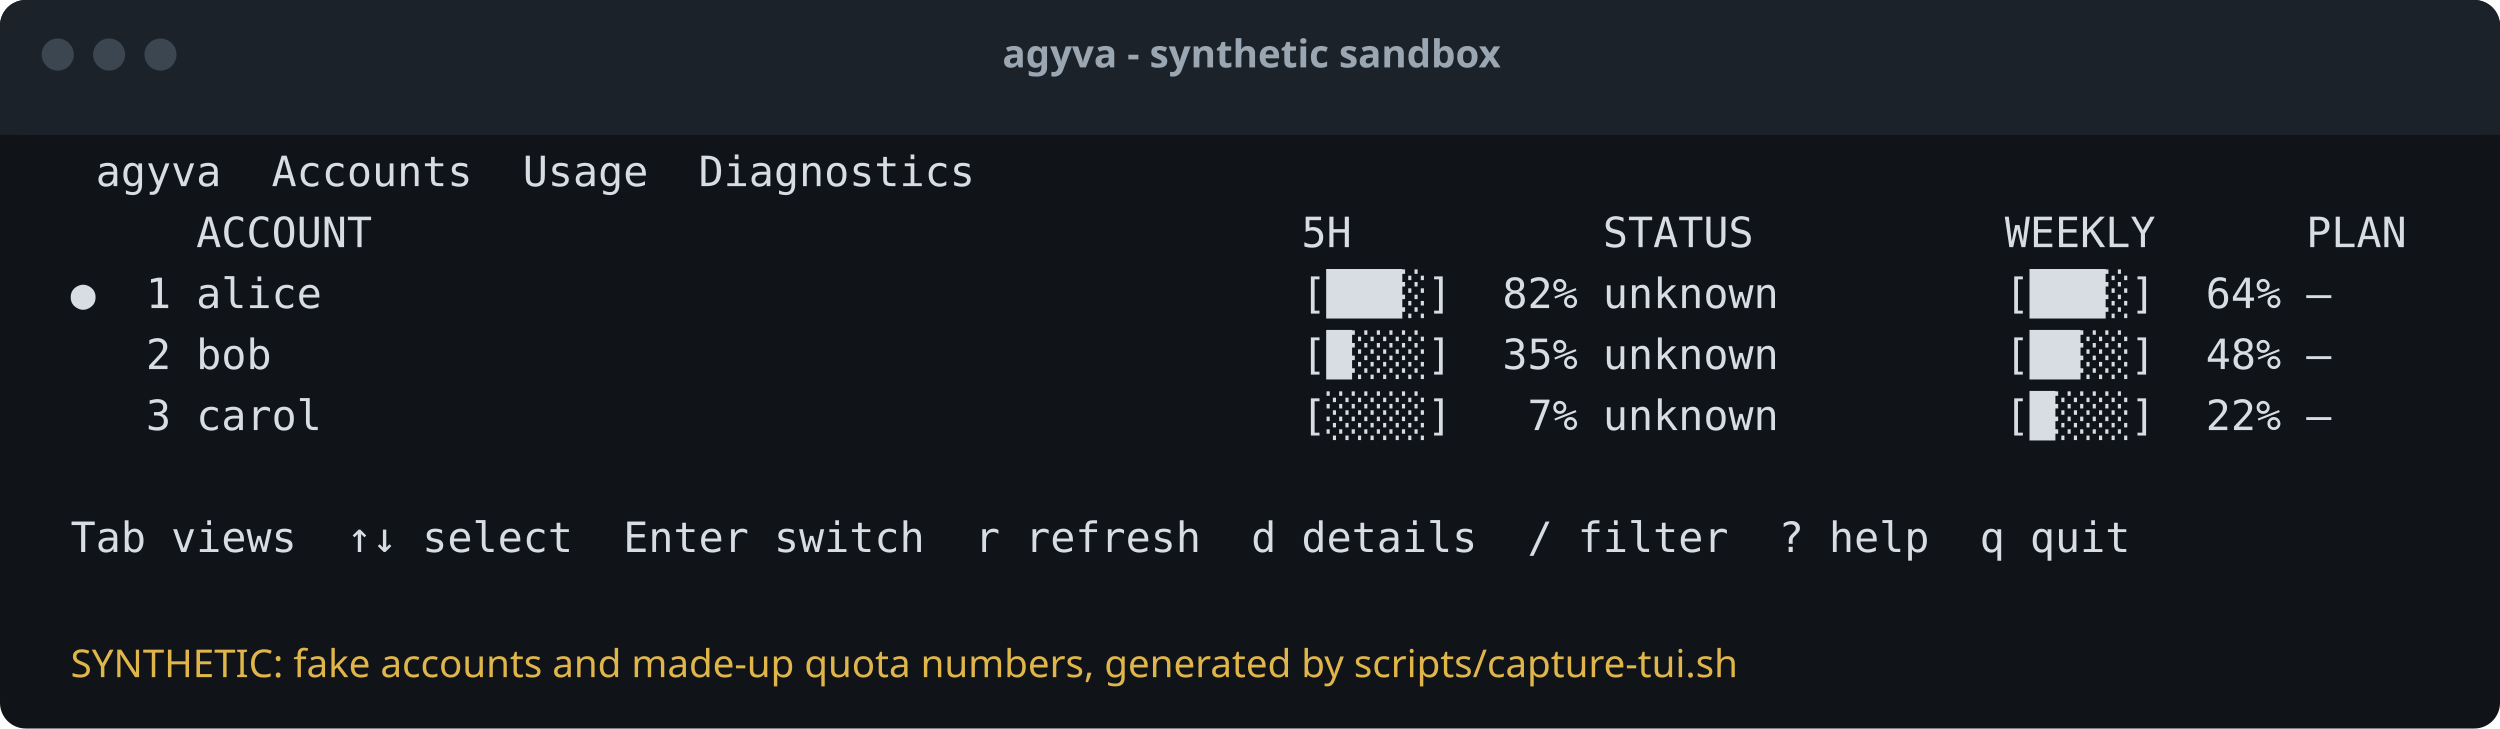
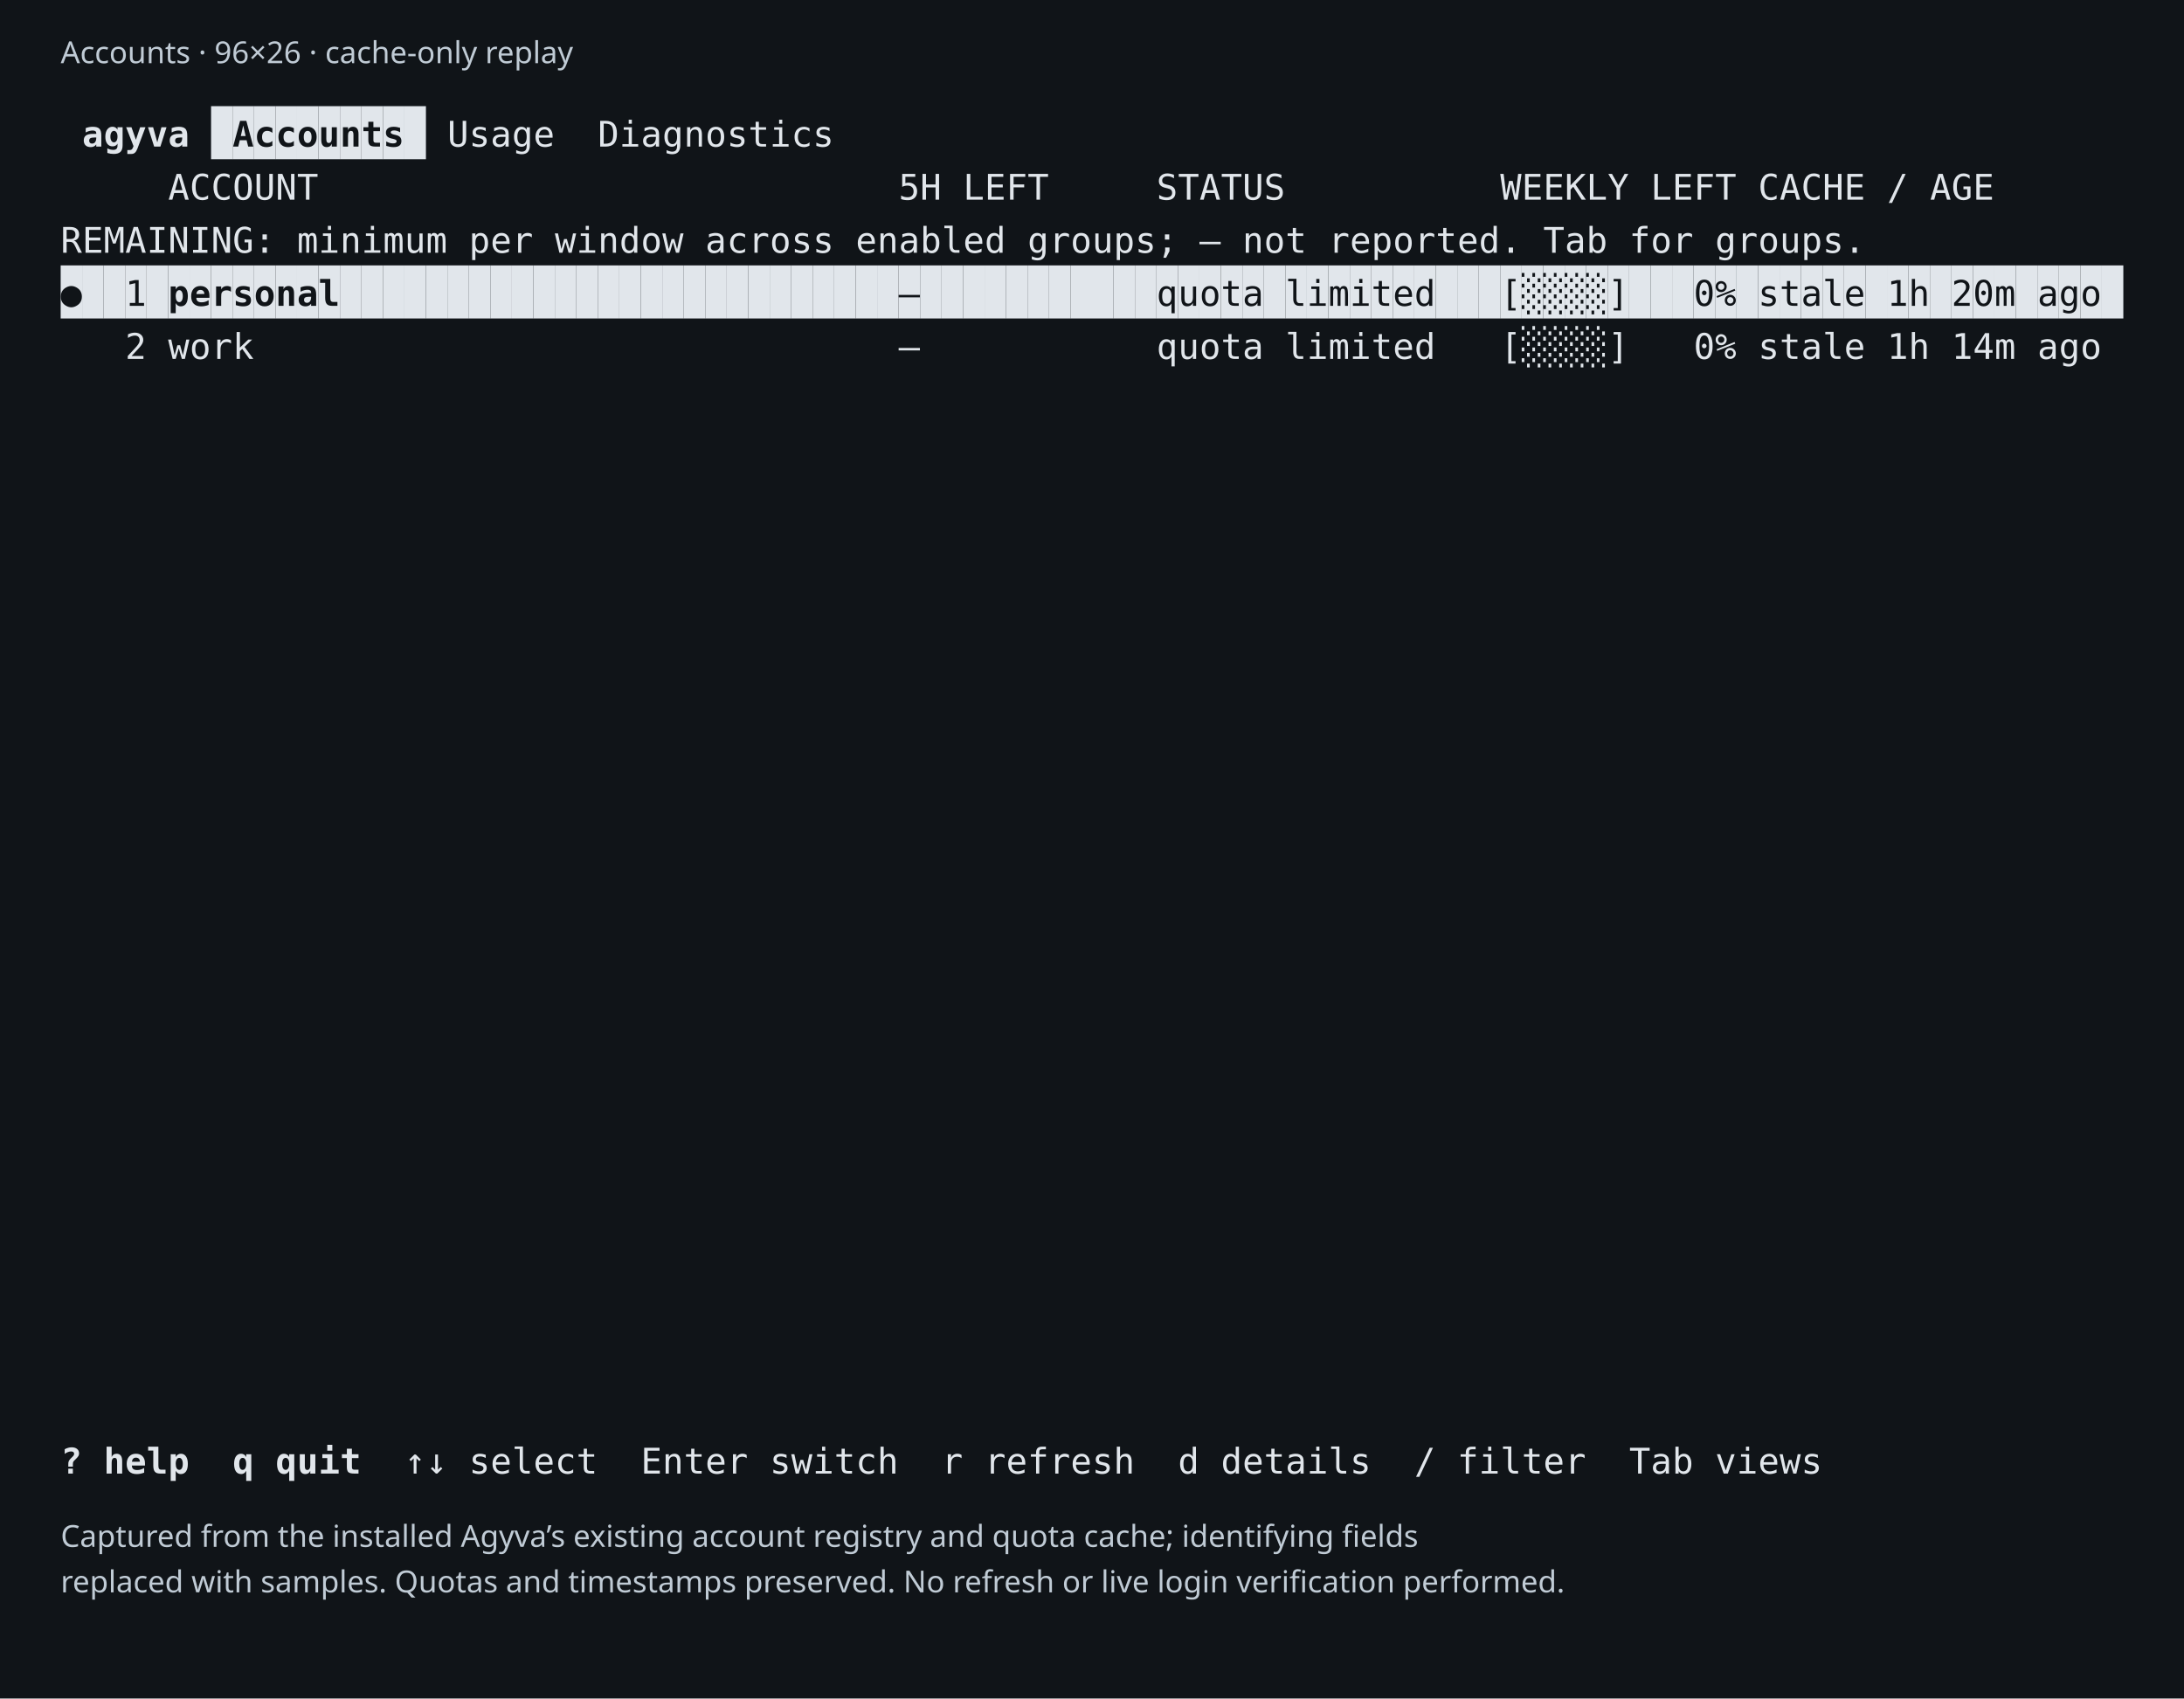
- <svg xmlns="http://www.w3.org/2000/svg" width="779" height="227" viewBox="0 0 779 227" role="img" aria-labelledby="title desc">
-   <style>
-     .bg { fill: #101418; }
-     .chrome { fill: #1b2229; }
-     .ui { font-family: "JetBrains Mono", "DejaVu Sans Mono", monospace; font-size: 13px; fill: #d7dde3; white-space: pre; }
-     .title { font-family: system-ui, sans-serif; font-size: 12px; font-weight: 600; fill: #9aa7b2; }
-     .note { font-family: system-ui, sans-serif; font-size: 12px; fill: #e0b64a; }
-     .dot { fill: #3c4650; }
-   </style>
-   <rect class="bg" width="100%" height="100%" rx="8" />
-   <rect class="chrome" width="100%" height="42" rx="8" />
-   <rect class="chrome" y="34" width="100%" height="8" />
-   <circle class="dot" cx="18" cy="17" r="5" />
-   <circle class="dot" cx="34" cy="17" r="5" />
-   <circle class="dot" cx="50" cy="17" r="5" />
-   <text class="title" x="390" y="21" text-anchor="middle">agyva - synthetic sandbox</text>
-   <text x="22" y="58" class="ui" xml:space="preserve"> agyva  Accounts  Usage  Diagnostics</text>
-   <text x="22" y="77" class="ui" xml:space="preserve">     ACCOUNT                                     5H          STATUS          WEEKLY      PLAN</text>
-   <text x="22" y="96" class="ui" xml:space="preserve">●  1 alice                                       [███░]  82% unknown         [███░]  64% —</text>
-   <text x="22" y="115" class="ui" xml:space="preserve">   2 bob                                         [█░░░]  35% unknown         [██░░]  48% —</text>
-   <text x="22" y="134" class="ui" xml:space="preserve">   3 carol                                       [░░░░]   7% unknown         [█░░░]  22% —</text>
-   <text x="22" y="153" class="ui" xml:space="preserve"> </text>
-   <text x="22" y="172" class="ui" xml:space="preserve">Tab views  ↑↓ select  Enter switch  r refresh  d details  / filter  ? help  q quit</text>
-   <text class="note" x="22" y="211">SYNTHETIC: fake accounts and made-up quota numbers, generated by scripts/capture-tui.sh</text>
+ <svg xmlns="http://www.w3.org/2000/svg" width="864" height="672" viewBox="0 0 864 672" role="img" aria-labelledby="title desc">
+   <style>text{font-family:"DejaVu Sans Mono",monospace;font-size:14px;fill:#e1e6eb;white-space:pre}.label{font-family:system-ui,sans-serif;font-size:12px;fill:#c0cbd5}.selected{fill:#101418}</style>
+   <rect width="864" height="672" fill="#101418" />
+   <text class="label" x="24" y="25">Accounts · 96×26 · cache-only replay</text>
+   <text x="32.5" y="58" font-weight="bold" xml:space="preserve">a</text>
+   <text x="41.0" y="58" font-weight="bold" xml:space="preserve">g</text>
+   <text x="49.5" y="58" font-weight="bold" xml:space="preserve">y</text>
+   <text x="58.0" y="58" font-weight="bold" xml:space="preserve">v</text>
+   <text x="66.5" y="58" font-weight="bold" xml:space="preserve">a</text>
+   <rect x="83.5" y="42" width="8.5" height="21" fill="#e1e6eb" />
+   <rect x="92.0" y="42" width="8.5" height="21" fill="#e1e6eb" />
+   <text x="92.0" y="58" class="selected" font-weight="bold" xml:space="preserve">A</text>
+   <rect x="100.5" y="42" width="8.5" height="21" fill="#e1e6eb" />
+   <text x="100.5" y="58" class="selected" font-weight="bold" xml:space="preserve">c</text>
+   <rect x="109.0" y="42" width="8.5" height="21" fill="#e1e6eb" />
+   <text x="109.0" y="58" class="selected" font-weight="bold" xml:space="preserve">c</text>
+   <rect x="117.5" y="42" width="8.5" height="21" fill="#e1e6eb" />
+   <text x="117.5" y="58" class="selected" font-weight="bold" xml:space="preserve">o</text>
+   <rect x="126.0" y="42" width="8.5" height="21" fill="#e1e6eb" />
+   <text x="126.0" y="58" class="selected" font-weight="bold" xml:space="preserve">u</text>
+   <rect x="134.5" y="42" width="8.5" height="21" fill="#e1e6eb" />
+   <text x="134.5" y="58" class="selected" font-weight="bold" xml:space="preserve">n</text>
+   <rect x="143.0" y="42" width="8.5" height="21" fill="#e1e6eb" />
+   <text x="143.0" y="58" class="selected" font-weight="bold" xml:space="preserve">t</text>
+   <rect x="151.5" y="42" width="8.5" height="21" fill="#e1e6eb" />
+   <text x="151.5" y="58" class="selected" font-weight="bold" xml:space="preserve">s</text>
+   <rect x="160.0" y="42" width="8.5" height="21" fill="#e1e6eb" />
+   <text x="177.0" y="58" xml:space="preserve">U</text>
+   <text x="185.5" y="58" xml:space="preserve">s</text>
+   <text x="194.0" y="58" xml:space="preserve">a</text>
+   <text x="202.5" y="58" xml:space="preserve">g</text>
+   <text x="211.0" y="58" xml:space="preserve">e</text>
+   <text x="236.5" y="58" xml:space="preserve">D</text>
+   <text x="245.0" y="58" xml:space="preserve">i</text>
+   <text x="253.5" y="58" xml:space="preserve">a</text>
+   <text x="262.0" y="58" xml:space="preserve">g</text>
+   <text x="270.5" y="58" xml:space="preserve">n</text>
+   <text x="279.0" y="58" xml:space="preserve">o</text>
+   <text x="287.5" y="58" xml:space="preserve">s</text>
+   <text x="296.0" y="58" xml:space="preserve">t</text>
+   <text x="304.5" y="58" xml:space="preserve">i</text>
+   <text x="313.0" y="58" xml:space="preserve">c</text>
+   <text x="321.5" y="58" xml:space="preserve">s</text>
+   <text x="66.5" y="79" xml:space="preserve">A</text>
+   <text x="75.0" y="79" xml:space="preserve">C</text>
+   <text x="83.5" y="79" xml:space="preserve">C</text>
+   <text x="92.0" y="79" xml:space="preserve">O</text>
+   <text x="100.5" y="79" xml:space="preserve">U</text>
+   <text x="109.0" y="79" xml:space="preserve">N</text>
+   <text x="117.5" y="79" xml:space="preserve">T</text>
+   <text x="355.5" y="79" xml:space="preserve">5</text>
+   <text x="364.0" y="79" xml:space="preserve">H</text>
+   <text x="381.0" y="79" xml:space="preserve">L</text>
+   <text x="389.5" y="79" xml:space="preserve">E</text>
+   <text x="398.0" y="79" xml:space="preserve">F</text>
+   <text x="406.5" y="79" xml:space="preserve">T</text>
+   <text x="457.5" y="79" xml:space="preserve">S</text>
+   <text x="466.0" y="79" xml:space="preserve">T</text>
+   <text x="474.5" y="79" xml:space="preserve">A</text>
+   <text x="483.0" y="79" xml:space="preserve">T</text>
+   <text x="491.5" y="79" xml:space="preserve">U</text>
+   <text x="500.0" y="79" xml:space="preserve">S</text>
+   <text x="593.5" y="79" xml:space="preserve">W</text>
+   <text x="602.0" y="79" xml:space="preserve">E</text>
+   <text x="610.5" y="79" xml:space="preserve">E</text>
+   <text x="619.0" y="79" xml:space="preserve">K</text>
+   <text x="627.5" y="79" xml:space="preserve">L</text>
+   <text x="636.0" y="79" xml:space="preserve">Y</text>
+   <text x="653.0" y="79" xml:space="preserve">L</text>
+   <text x="661.5" y="79" xml:space="preserve">E</text>
+   <text x="670.0" y="79" xml:space="preserve">F</text>
+   <text x="678.5" y="79" xml:space="preserve">T</text>
+   <text x="695.5" y="79" xml:space="preserve">C</text>
+   <text x="704.0" y="79" xml:space="preserve">A</text>
+   <text x="712.5" y="79" xml:space="preserve">C</text>
+   <text x="721.0" y="79" xml:space="preserve">H</text>
+   <text x="729.5" y="79" xml:space="preserve">E</text>
+   <text x="746.5" y="79" xml:space="preserve">/</text>
+   <text x="763.5" y="79" xml:space="preserve">A</text>
+   <text x="772.0" y="79" xml:space="preserve">G</text>
+   <text x="780.5" y="79" xml:space="preserve">E</text>
+   <text x="24.0" y="100" xml:space="preserve">R</text>
+   <text x="32.5" y="100" xml:space="preserve">E</text>
+   <text x="41.0" y="100" xml:space="preserve">M</text>
+   <text x="49.5" y="100" xml:space="preserve">A</text>
+   <text x="58.0" y="100" xml:space="preserve">I</text>
+   <text x="66.5" y="100" xml:space="preserve">N</text>
+   <text x="75.0" y="100" xml:space="preserve">I</text>
+   <text x="83.5" y="100" xml:space="preserve">N</text>
+   <text x="92.0" y="100" xml:space="preserve">G</text>
+   <text x="100.5" y="100" xml:space="preserve">:</text>
+   <text x="117.5" y="100" xml:space="preserve">m</text>
+   <text x="126.0" y="100" xml:space="preserve">i</text>
+   <text x="134.5" y="100" xml:space="preserve">n</text>
+   <text x="143.0" y="100" xml:space="preserve">i</text>
+   <text x="151.5" y="100" xml:space="preserve">m</text>
+   <text x="160.0" y="100" xml:space="preserve">u</text>
+   <text x="168.5" y="100" xml:space="preserve">m</text>
+   <text x="185.5" y="100" xml:space="preserve">p</text>
+   <text x="194.0" y="100" xml:space="preserve">e</text>
+   <text x="202.5" y="100" xml:space="preserve">r</text>
+   <text x="219.5" y="100" xml:space="preserve">w</text>
+   <text x="228.0" y="100" xml:space="preserve">i</text>
+   <text x="236.5" y="100" xml:space="preserve">n</text>
+   <text x="245.0" y="100" xml:space="preserve">d</text>
+   <text x="253.5" y="100" xml:space="preserve">o</text>
+   <text x="262.0" y="100" xml:space="preserve">w</text>
+   <text x="279.0" y="100" xml:space="preserve">a</text>
+   <text x="287.5" y="100" xml:space="preserve">c</text>
+   <text x="296.0" y="100" xml:space="preserve">r</text>
+   <text x="304.5" y="100" xml:space="preserve">o</text>
+   <text x="313.0" y="100" xml:space="preserve">s</text>
+   <text x="321.5" y="100" xml:space="preserve">s</text>
+   <text x="338.5" y="100" xml:space="preserve">e</text>
+   <text x="347.0" y="100" xml:space="preserve">n</text>
+   <text x="355.5" y="100" xml:space="preserve">a</text>
+   <text x="364.0" y="100" xml:space="preserve">b</text>
+   <text x="372.5" y="100" xml:space="preserve">l</text>
+   <text x="381.0" y="100" xml:space="preserve">e</text>
+   <text x="389.5" y="100" xml:space="preserve">d</text>
+   <text x="406.5" y="100" xml:space="preserve">g</text>
+   <text x="415.0" y="100" xml:space="preserve">r</text>
+   <text x="423.5" y="100" xml:space="preserve">o</text>
+   <text x="432.0" y="100" xml:space="preserve">u</text>
+   <text x="440.5" y="100" xml:space="preserve">p</text>
+   <text x="449.0" y="100" xml:space="preserve">s</text>
+   <text x="457.5" y="100" xml:space="preserve">;</text>
+   <text x="474.5" y="100" xml:space="preserve">—</text>
+   <text x="491.5" y="100" xml:space="preserve">n</text>
+   <text x="500.0" y="100" xml:space="preserve">o</text>
+   <text x="508.5" y="100" xml:space="preserve">t</text>
+   <text x="525.5" y="100" xml:space="preserve">r</text>
+   <text x="534.0" y="100" xml:space="preserve">e</text>
+   <text x="542.5" y="100" xml:space="preserve">p</text>
+   <text x="551.0" y="100" xml:space="preserve">o</text>
+   <text x="559.5" y="100" xml:space="preserve">r</text>
+   <text x="568.0" y="100" xml:space="preserve">t</text>
+   <text x="576.5" y="100" xml:space="preserve">e</text>
+   <text x="585.0" y="100" xml:space="preserve">d</text>
+   <text x="593.5" y="100" xml:space="preserve">.</text>
+   <text x="610.5" y="100" xml:space="preserve">T</text>
+   <text x="619.0" y="100" xml:space="preserve">a</text>
+   <text x="627.5" y="100" xml:space="preserve">b</text>
+   <text x="644.5" y="100" xml:space="preserve">f</text>
+   <text x="653.0" y="100" xml:space="preserve">o</text>
+   <text x="661.5" y="100" xml:space="preserve">r</text>
+   <text x="678.5" y="100" xml:space="preserve">g</text>
+   <text x="687.0" y="100" xml:space="preserve">r</text>
+   <text x="695.5" y="100" xml:space="preserve">o</text>
+   <text x="704.0" y="100" xml:space="preserve">u</text>
+   <text x="712.5" y="100" xml:space="preserve">p</text>
+   <text x="721.0" y="100" xml:space="preserve">s</text>
+   <text x="729.5" y="100" xml:space="preserve">.</text>
+   <rect x="24.0" y="105" width="8.5" height="21" fill="#e1e6eb" />
+   <text x="24.0" y="121" class="selected" font-weight="bold" xml:space="preserve">●</text>
+   <rect x="32.5" y="105" width="8.5" height="21" fill="#e1e6eb" />
+   <rect x="41.0" y="105" width="8.5" height="21" fill="#e1e6eb" />
+   <rect x="49.5" y="105" width="8.5" height="21" fill="#e1e6eb" />
+   <text x="49.5" y="121" class="selected" xml:space="preserve">1</text>
+   <rect x="58.0" y="105" width="8.5" height="21" fill="#e1e6eb" />
+   <rect x="66.5" y="105" width="8.5" height="21" fill="#e1e6eb" />
+   <text x="66.5" y="121" class="selected" font-weight="bold" xml:space="preserve">p</text>
+   <rect x="75.0" y="105" width="8.5" height="21" fill="#e1e6eb" />
+   <text x="75.0" y="121" class="selected" font-weight="bold" xml:space="preserve">e</text>
+   <rect x="83.5" y="105" width="8.5" height="21" fill="#e1e6eb" />
+   <text x="83.5" y="121" class="selected" font-weight="bold" xml:space="preserve">r</text>
+   <rect x="92.0" y="105" width="8.5" height="21" fill="#e1e6eb" />
+   <text x="92.0" y="121" class="selected" font-weight="bold" xml:space="preserve">s</text>
+   <rect x="100.5" y="105" width="8.5" height="21" fill="#e1e6eb" />
+   <text x="100.5" y="121" class="selected" font-weight="bold" xml:space="preserve">o</text>
+   <rect x="109.0" y="105" width="8.5" height="21" fill="#e1e6eb" />
+   <text x="109.0" y="121" class="selected" font-weight="bold" xml:space="preserve">n</text>
+   <rect x="117.5" y="105" width="8.5" height="21" fill="#e1e6eb" />
+   <text x="117.5" y="121" class="selected" font-weight="bold" xml:space="preserve">a</text>
+   <rect x="126.0" y="105" width="8.5" height="21" fill="#e1e6eb" />
+   <text x="126.0" y="121" class="selected" font-weight="bold" xml:space="preserve">l</text>
+   <rect x="134.5" y="105" width="8.5" height="21" fill="#e1e6eb" />
+   <rect x="143.0" y="105" width="8.5" height="21" fill="#e1e6eb" />
+   <rect x="151.5" y="105" width="8.5" height="21" fill="#e1e6eb" />
+   <rect x="160.0" y="105" width="8.5" height="21" fill="#e1e6eb" />
+   <rect x="168.5" y="105" width="8.5" height="21" fill="#e1e6eb" />
+   <rect x="177.0" y="105" width="8.5" height="21" fill="#e1e6eb" />
+   <rect x="185.5" y="105" width="8.5" height="21" fill="#e1e6eb" />
+   <rect x="194.0" y="105" width="8.5" height="21" fill="#e1e6eb" />
+   <rect x="202.5" y="105" width="8.5" height="21" fill="#e1e6eb" />
+   <rect x="211.0" y="105" width="8.5" height="21" fill="#e1e6eb" />
+   <rect x="219.5" y="105" width="8.5" height="21" fill="#e1e6eb" />
+   <rect x="228.0" y="105" width="8.5" height="21" fill="#e1e6eb" />
+   <rect x="236.5" y="105" width="8.5" height="21" fill="#e1e6eb" />
+   <rect x="245.0" y="105" width="8.5" height="21" fill="#e1e6eb" />
+   <rect x="253.5" y="105" width="8.5" height="21" fill="#e1e6eb" />
+   <rect x="262.0" y="105" width="8.5" height="21" fill="#e1e6eb" />
+   <rect x="270.5" y="105" width="8.5" height="21" fill="#e1e6eb" />
+   <rect x="279.0" y="105" width="8.5" height="21" fill="#e1e6eb" />
+   <rect x="287.5" y="105" width="8.5" height="21" fill="#e1e6eb" />
+   <rect x="296.0" y="105" width="8.5" height="21" fill="#e1e6eb" />
+   <rect x="304.5" y="105" width="8.5" height="21" fill="#e1e6eb" />
+   <rect x="313.0" y="105" width="8.5" height="21" fill="#e1e6eb" />
+   <rect x="321.5" y="105" width="8.5" height="21" fill="#e1e6eb" />
+   <rect x="330.0" y="105" width="8.5" height="21" fill="#e1e6eb" />
+   <rect x="338.5" y="105" width="8.5" height="21" fill="#e1e6eb" />
+   <rect x="347.0" y="105" width="8.5" height="21" fill="#e1e6eb" />
+   <rect x="355.5" y="105" width="8.5" height="21" fill="#e1e6eb" />
+   <text x="355.5" y="121" class="selected" xml:space="preserve">—</text>
+   <rect x="364.0" y="105" width="8.5" height="21" fill="#e1e6eb" />
+   <rect x="372.5" y="105" width="8.5" height="21" fill="#e1e6eb" />
+   <rect x="381.0" y="105" width="8.5" height="21" fill="#e1e6eb" />
+   <rect x="389.5" y="105" width="8.5" height="21" fill="#e1e6eb" />
+   <rect x="398.0" y="105" width="8.5" height="21" fill="#e1e6eb" />
+   <rect x="406.5" y="105" width="8.5" height="21" fill="#e1e6eb" />
+   <rect x="415.0" y="105" width="8.5" height="21" fill="#e1e6eb" />
+   <rect x="423.5" y="105" width="8.5" height="21" fill="#e1e6eb" />
+   <rect x="432.0" y="105" width="8.5" height="21" fill="#e1e6eb" />
+   <rect x="440.5" y="105" width="8.5" height="21" fill="#e1e6eb" />
+   <rect x="449.0" y="105" width="8.5" height="21" fill="#e1e6eb" />
+   <rect x="457.5" y="105" width="8.5" height="21" fill="#e1e6eb" />
+   <text x="457.5" y="121" class="selected" xml:space="preserve">q</text>
+   <rect x="466.0" y="105" width="8.5" height="21" fill="#e1e6eb" />
+   <text x="466.0" y="121" class="selected" xml:space="preserve">u</text>
+   <rect x="474.5" y="105" width="8.5" height="21" fill="#e1e6eb" />
+   <text x="474.5" y="121" class="selected" xml:space="preserve">o</text>
+   <rect x="483.0" y="105" width="8.5" height="21" fill="#e1e6eb" />
+   <text x="483.0" y="121" class="selected" xml:space="preserve">t</text>
+   <rect x="491.5" y="105" width="8.5" height="21" fill="#e1e6eb" />
+   <text x="491.5" y="121" class="selected" xml:space="preserve">a</text>
+   <rect x="500.0" y="105" width="8.5" height="21" fill="#e1e6eb" />
+   <rect x="508.5" y="105" width="8.5" height="21" fill="#e1e6eb" />
+   <text x="508.5" y="121" class="selected" xml:space="preserve">l</text>
+   <rect x="517.0" y="105" width="8.5" height="21" fill="#e1e6eb" />
+   <text x="517.0" y="121" class="selected" xml:space="preserve">i</text>
+   <rect x="525.5" y="105" width="8.5" height="21" fill="#e1e6eb" />
+   <text x="525.5" y="121" class="selected" xml:space="preserve">m</text>
+   <rect x="534.0" y="105" width="8.5" height="21" fill="#e1e6eb" />
+   <text x="534.0" y="121" class="selected" xml:space="preserve">i</text>
+   <rect x="542.5" y="105" width="8.5" height="21" fill="#e1e6eb" />
+   <text x="542.5" y="121" class="selected" xml:space="preserve">t</text>
+   <rect x="551.0" y="105" width="8.5" height="21" fill="#e1e6eb" />
+   <text x="551.0" y="121" class="selected" xml:space="preserve">e</text>
+   <rect x="559.5" y="105" width="8.5" height="21" fill="#e1e6eb" />
+   <text x="559.5" y="121" class="selected" xml:space="preserve">d</text>
+   <rect x="568.0" y="105" width="8.5" height="21" fill="#e1e6eb" />
+   <rect x="576.5" y="105" width="8.5" height="21" fill="#e1e6eb" />
+   <rect x="585.0" y="105" width="8.5" height="21" fill="#e1e6eb" />
+   <rect x="593.5" y="105" width="8.5" height="21" fill="#e1e6eb" />
+   <text x="593.5" y="121" class="selected" xml:space="preserve">[</text>
+   <rect x="602.0" y="105" width="8.5" height="21" fill="#e1e6eb" />
+   <text x="602.0" y="121" class="selected" xml:space="preserve">░</text>
+   <rect x="610.5" y="105" width="8.5" height="21" fill="#e1e6eb" />
+   <text x="610.5" y="121" class="selected" xml:space="preserve">░</text>
+   <rect x="619.0" y="105" width="8.5" height="21" fill="#e1e6eb" />
+   <text x="619.0" y="121" class="selected" xml:space="preserve">░</text>
+   <rect x="627.5" y="105" width="8.5" height="21" fill="#e1e6eb" />
+   <text x="627.5" y="121" class="selected" xml:space="preserve">░</text>
+   <rect x="636.0" y="105" width="8.5" height="21" fill="#e1e6eb" />
+   <text x="636.0" y="121" class="selected" xml:space="preserve">]</text>
+   <rect x="644.5" y="105" width="8.5" height="21" fill="#e1e6eb" />
+   <rect x="653.0" y="105" width="8.5" height="21" fill="#e1e6eb" />
+   <rect x="661.5" y="105" width="8.5" height="21" fill="#e1e6eb" />
+   <rect x="670.0" y="105" width="8.5" height="21" fill="#e1e6eb" />
+   <text x="670.0" y="121" class="selected" xml:space="preserve">0</text>
+   <rect x="678.5" y="105" width="8.5" height="21" fill="#e1e6eb" />
+   <text x="678.5" y="121" class="selected" xml:space="preserve">%</text>
+   <rect x="687.0" y="105" width="8.5" height="21" fill="#e1e6eb" />
+   <rect x="695.5" y="105" width="8.5" height="21" fill="#e1e6eb" />
+   <text x="695.5" y="121" class="selected" xml:space="preserve">s</text>
+   <rect x="704.0" y="105" width="8.5" height="21" fill="#e1e6eb" />
+   <text x="704.0" y="121" class="selected" xml:space="preserve">t</text>
+   <rect x="712.5" y="105" width="8.5" height="21" fill="#e1e6eb" />
+   <text x="712.5" y="121" class="selected" xml:space="preserve">a</text>
+   <rect x="721.0" y="105" width="8.5" height="21" fill="#e1e6eb" />
+   <text x="721.0" y="121" class="selected" xml:space="preserve">l</text>
+   <rect x="729.5" y="105" width="8.5" height="21" fill="#e1e6eb" />
+   <text x="729.5" y="121" class="selected" xml:space="preserve">e</text>
+   <rect x="738.0" y="105" width="8.5" height="21" fill="#e1e6eb" />
+   <rect x="746.5" y="105" width="8.5" height="21" fill="#e1e6eb" />
+   <text x="746.5" y="121" class="selected" xml:space="preserve">1</text>
+   <rect x="755.0" y="105" width="8.5" height="21" fill="#e1e6eb" />
+   <text x="755.0" y="121" class="selected" xml:space="preserve">h</text>
+   <rect x="763.5" y="105" width="8.5" height="21" fill="#e1e6eb" />
+   <rect x="772.0" y="105" width="8.5" height="21" fill="#e1e6eb" />
+   <text x="772.0" y="121" class="selected" xml:space="preserve">2</text>
+   <rect x="780.5" y="105" width="8.5" height="21" fill="#e1e6eb" />
+   <text x="780.5" y="121" class="selected" xml:space="preserve">0</text>
+   <rect x="789.0" y="105" width="8.5" height="21" fill="#e1e6eb" />
+   <text x="789.0" y="121" class="selected" xml:space="preserve">m</text>
+   <rect x="797.5" y="105" width="8.5" height="21" fill="#e1e6eb" />
+   <rect x="806.0" y="105" width="8.5" height="21" fill="#e1e6eb" />
+   <text x="806.0" y="121" class="selected" xml:space="preserve">a</text>
+   <rect x="814.5" y="105" width="8.5" height="21" fill="#e1e6eb" />
+   <text x="814.5" y="121" class="selected" xml:space="preserve">g</text>
+   <rect x="823.0" y="105" width="8.5" height="21" fill="#e1e6eb" />
+   <text x="823.0" y="121" class="selected" xml:space="preserve">o</text>
+   <rect x="831.5" y="105" width="8.5" height="21" fill="#e1e6eb" />
+   <text x="49.5" y="142" xml:space="preserve">2</text>
+   <text x="66.5" y="142" xml:space="preserve">w</text>
+   <text x="75.0" y="142" xml:space="preserve">o</text>
+   <text x="83.5" y="142" xml:space="preserve">r</text>
+   <text x="92.0" y="142" xml:space="preserve">k</text>
+   <text x="355.5" y="142" xml:space="preserve">—</text>
+   <text x="457.5" y="142" xml:space="preserve">q</text>
+   <text x="466.0" y="142" xml:space="preserve">u</text>
+   <text x="474.5" y="142" xml:space="preserve">o</text>
+   <text x="483.0" y="142" xml:space="preserve">t</text>
+   <text x="491.5" y="142" xml:space="preserve">a</text>
+   <text x="508.5" y="142" xml:space="preserve">l</text>
+   <text x="517.0" y="142" xml:space="preserve">i</text>
+   <text x="525.5" y="142" xml:space="preserve">m</text>
+   <text x="534.0" y="142" xml:space="preserve">i</text>
+   <text x="542.5" y="142" xml:space="preserve">t</text>
+   <text x="551.0" y="142" xml:space="preserve">e</text>
+   <text x="559.5" y="142" xml:space="preserve">d</text>
+   <text x="593.5" y="142" xml:space="preserve">[</text>
+   <text x="602.0" y="142" xml:space="preserve">░</text>
+   <text x="610.5" y="142" xml:space="preserve">░</text>
+   <text x="619.0" y="142" xml:space="preserve">░</text>
+   <text x="627.5" y="142" xml:space="preserve">░</text>
+   <text x="636.0" y="142" xml:space="preserve">]</text>
+   <text x="670.0" y="142" xml:space="preserve">0</text>
+   <text x="678.5" y="142" xml:space="preserve">%</text>
+   <text x="695.5" y="142" xml:space="preserve">s</text>
+   <text x="704.0" y="142" xml:space="preserve">t</text>
+   <text x="712.5" y="142" xml:space="preserve">a</text>
+   <text x="721.0" y="142" xml:space="preserve">l</text>
+   <text x="729.5" y="142" xml:space="preserve">e</text>
+   <text x="746.5" y="142" xml:space="preserve">1</text>
+   <text x="755.0" y="142" xml:space="preserve">h</text>
+   <text x="772.0" y="142" xml:space="preserve">1</text>
+   <text x="780.5" y="142" xml:space="preserve">4</text>
+   <text x="789.0" y="142" xml:space="preserve">m</text>
+   <text x="806.0" y="142" xml:space="preserve">a</text>
+   <text x="814.5" y="142" xml:space="preserve">g</text>
+   <text x="823.0" y="142" xml:space="preserve">o</text>
+   <text x="24.0" y="583" font-weight="bold" xml:space="preserve">?</text>
+   <text x="41.0" y="583" font-weight="bold" xml:space="preserve">h</text>
+   <text x="49.5" y="583" font-weight="bold" xml:space="preserve">e</text>
+   <text x="58.0" y="583" font-weight="bold" xml:space="preserve">l</text>
+   <text x="66.5" y="583" font-weight="bold" xml:space="preserve">p</text>
+   <text x="92.0" y="583" font-weight="bold" xml:space="preserve">q</text>
+   <text x="109.0" y="583" font-weight="bold" xml:space="preserve">q</text>
+   <text x="117.5" y="583" font-weight="bold" xml:space="preserve">u</text>
+   <text x="126.0" y="583" font-weight="bold" xml:space="preserve">i</text>
+   <text x="134.5" y="583" font-weight="bold" xml:space="preserve">t</text>
+   <text x="160.0" y="583" xml:space="preserve">↑</text>
+   <text x="168.5" y="583" xml:space="preserve">↓</text>
+   <text x="185.5" y="583" xml:space="preserve">s</text>
+   <text x="194.0" y="583" xml:space="preserve">e</text>
+   <text x="202.5" y="583" xml:space="preserve">l</text>
+   <text x="211.0" y="583" xml:space="preserve">e</text>
+   <text x="219.5" y="583" xml:space="preserve">c</text>
+   <text x="228.0" y="583" xml:space="preserve">t</text>
+   <text x="253.5" y="583" xml:space="preserve">E</text>
+   <text x="262.0" y="583" xml:space="preserve">n</text>
+   <text x="270.5" y="583" xml:space="preserve">t</text>
+   <text x="279.0" y="583" xml:space="preserve">e</text>
+   <text x="287.5" y="583" xml:space="preserve">r</text>
+   <text x="304.5" y="583" xml:space="preserve">s</text>
+   <text x="313.0" y="583" xml:space="preserve">w</text>
+   <text x="321.5" y="583" xml:space="preserve">i</text>
+   <text x="330.0" y="583" xml:space="preserve">t</text>
+   <text x="338.5" y="583" xml:space="preserve">c</text>
+   <text x="347.0" y="583" xml:space="preserve">h</text>
+   <text x="372.5" y="583" xml:space="preserve">r</text>
+   <text x="389.5" y="583" xml:space="preserve">r</text>
+   <text x="398.0" y="583" xml:space="preserve">e</text>
+   <text x="406.5" y="583" xml:space="preserve">f</text>
+   <text x="415.0" y="583" xml:space="preserve">r</text>
+   <text x="423.5" y="583" xml:space="preserve">e</text>
+   <text x="432.0" y="583" xml:space="preserve">s</text>
+   <text x="440.5" y="583" xml:space="preserve">h</text>
+   <text x="466.0" y="583" xml:space="preserve">d</text>
+   <text x="483.0" y="583" xml:space="preserve">d</text>
+   <text x="491.5" y="583" xml:space="preserve">e</text>
+   <text x="500.0" y="583" xml:space="preserve">t</text>
+   <text x="508.5" y="583" xml:space="preserve">a</text>
+   <text x="517.0" y="583" xml:space="preserve">i</text>
+   <text x="525.5" y="583" xml:space="preserve">l</text>
+   <text x="534.0" y="583" xml:space="preserve">s</text>
+   <text x="559.5" y="583" xml:space="preserve">/</text>
+   <text x="576.5" y="583" xml:space="preserve">f</text>
+   <text x="585.0" y="583" xml:space="preserve">i</text>
+   <text x="593.5" y="583" xml:space="preserve">l</text>
+   <text x="602.0" y="583" xml:space="preserve">t</text>
+   <text x="610.5" y="583" xml:space="preserve">e</text>
+   <text x="619.0" y="583" xml:space="preserve">r</text>
+   <text x="644.5" y="583" xml:space="preserve">T</text>
+   <text x="653.0" y="583" xml:space="preserve">a</text>
+   <text x="661.5" y="583" xml:space="preserve">b</text>
+   <text x="678.5" y="583" xml:space="preserve">v</text>
+   <text x="687.0" y="583" xml:space="preserve">i</text>
+   <text x="695.5" y="583" xml:space="preserve">e</text>
+   <text x="704.0" y="583" xml:space="preserve">w</text>
+   <text x="712.5" y="583" xml:space="preserve">s</text>
+   <text class="label" x="24" y="612">Captured from the installed Agyva’s existing account registry and quota cache; identifying fields</text>
+   <text class="label" x="24" y="630">replaced with samples. Quotas and timestamps preserved. No refresh or live login verification performed.</text>
</svg>
